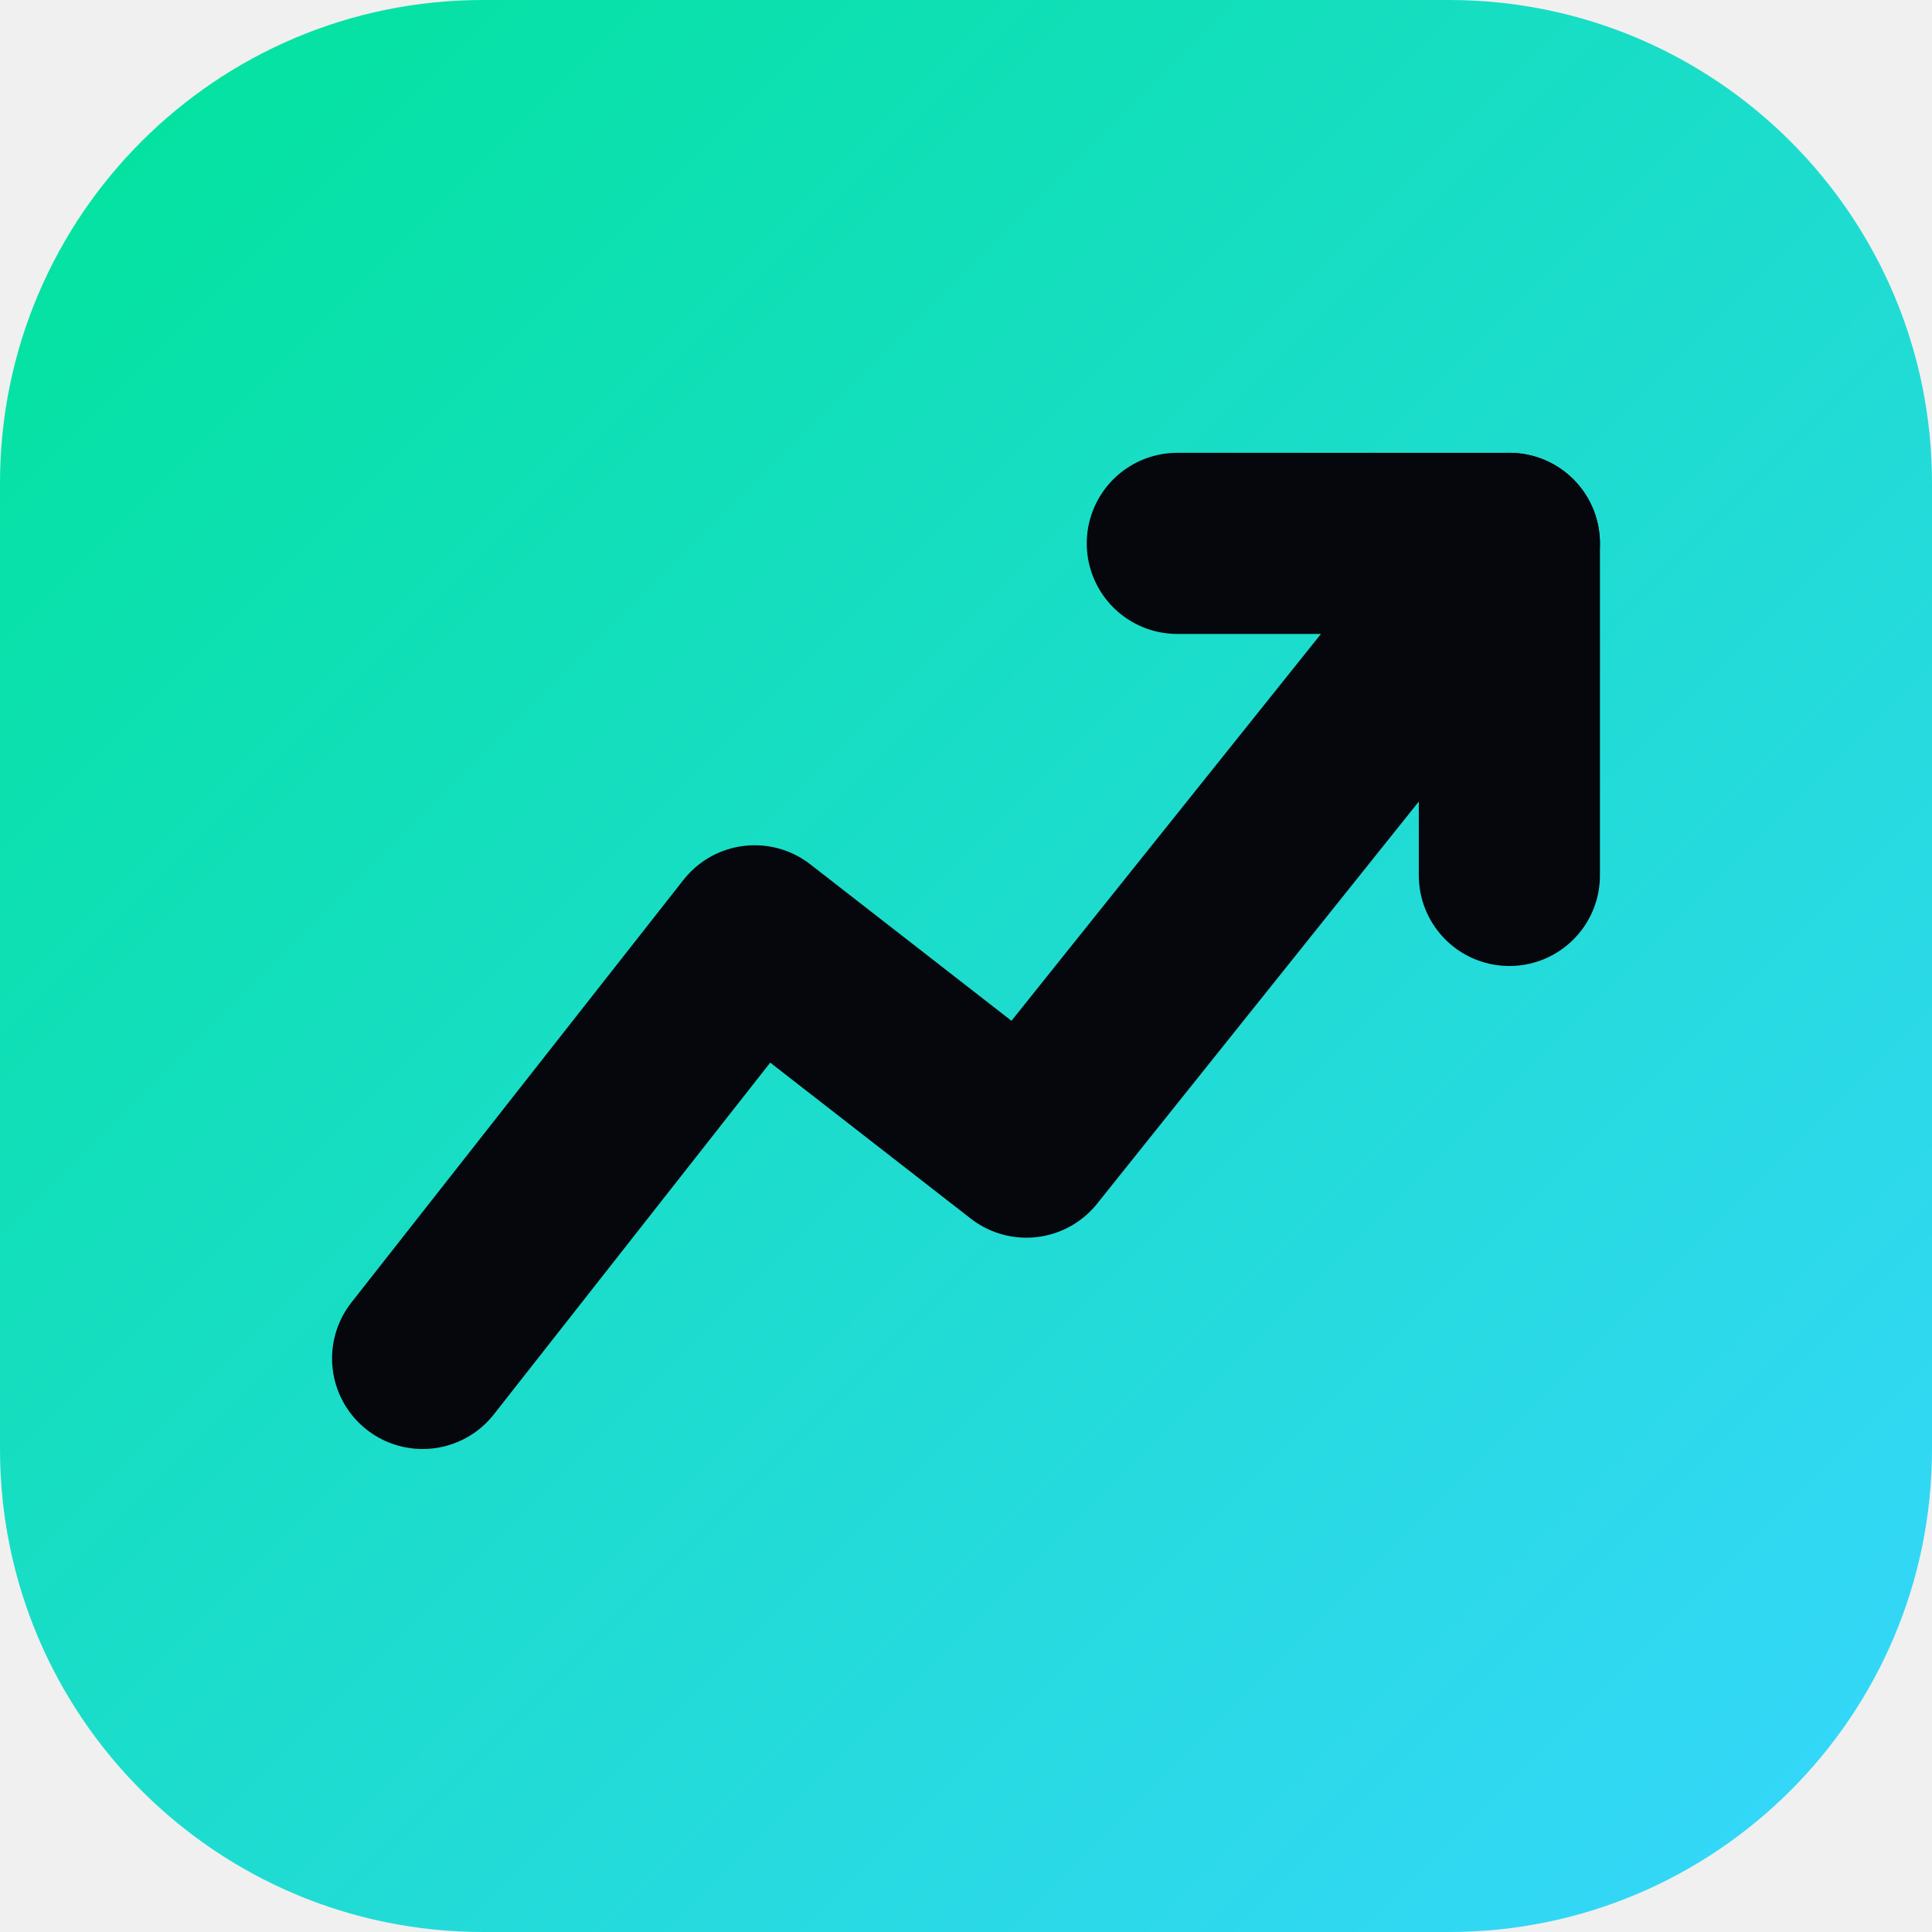
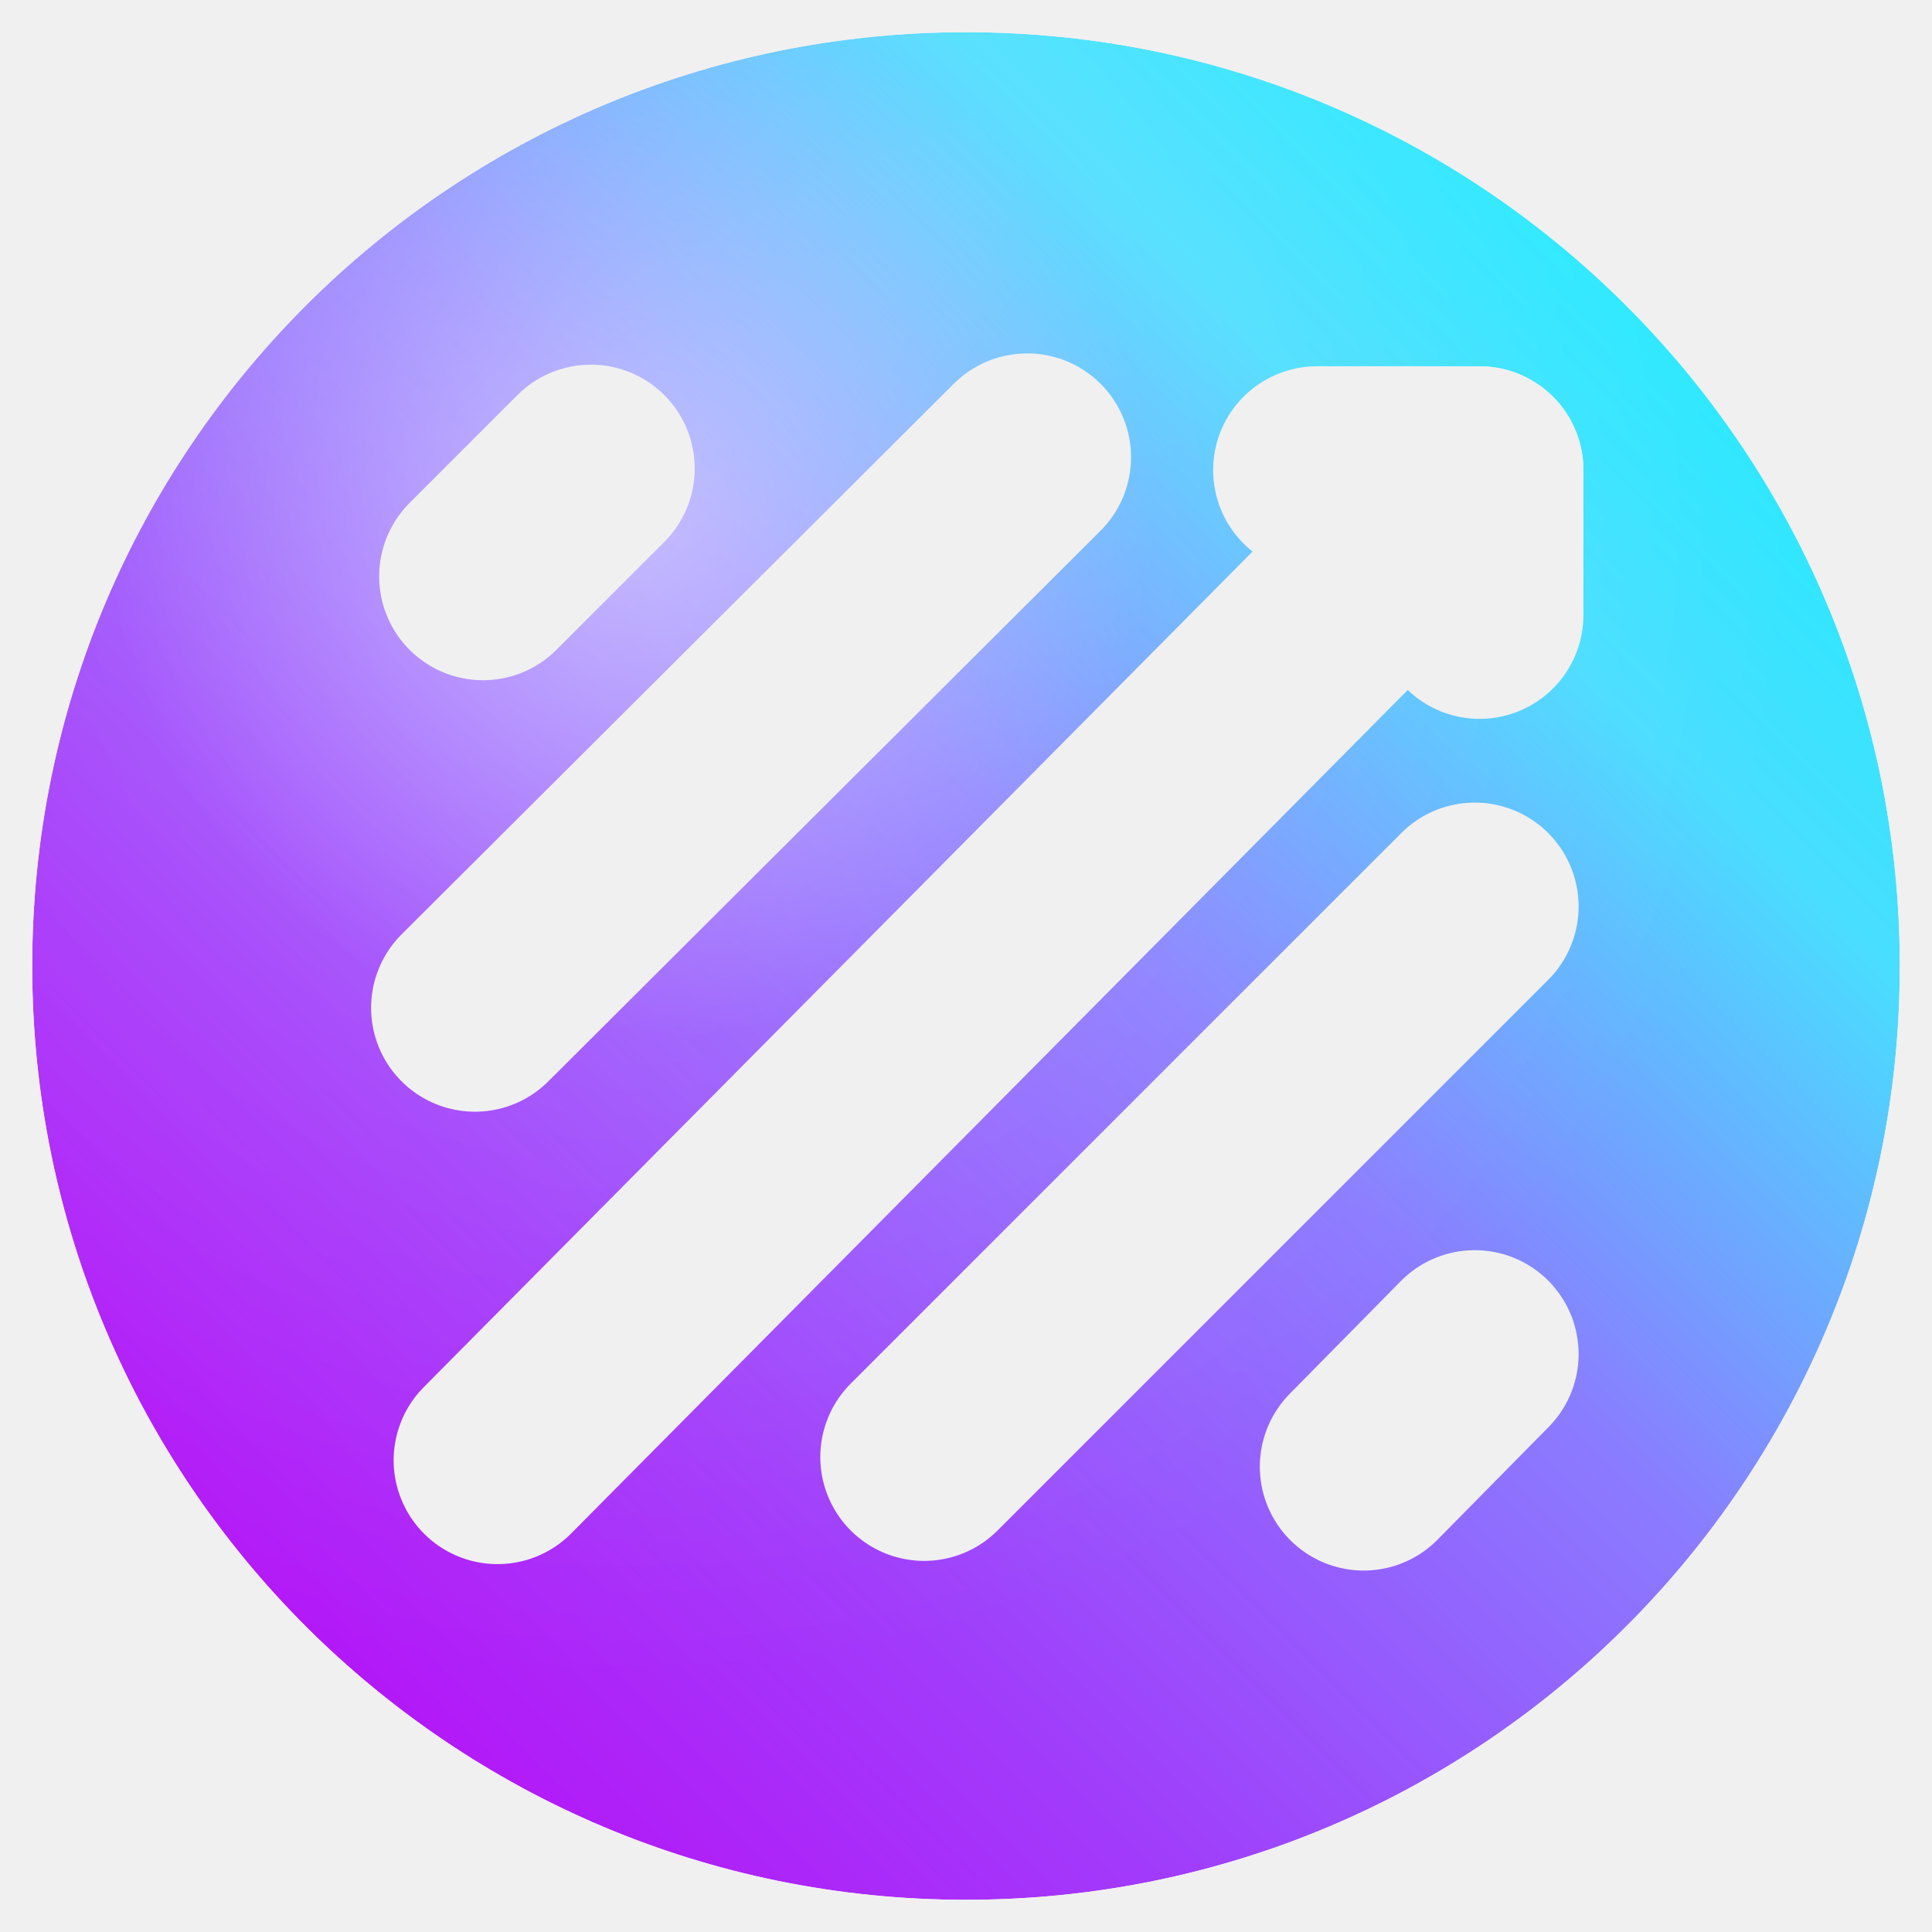
- <svg xmlns="http://www.w3.org/2000/svg" viewBox="0 0 64 64" width="64" height="64">
+ <svg xmlns="http://www.w3.org/2000/svg" viewBox="0 0 120 120" width="120" height="120">
  <defs>
-     <linearGradient id="g" x1="0" y1="0" x2="1" y2="1">
-       <stop offset="0%" stop-color="#00E39A" />
-       <stop offset="100%" stop-color="#38D6FF" />
+     <linearGradient id="g" x1="0.08" y1="0.95" x2="0.95" y2="0.08">
+       <stop offset="0%" stop-color="#BC06F5" />
+       <stop offset="28%" stop-color="#A13BFB" />
+       <stop offset="55%" stop-color="#8A7CFF" />
+       <stop offset="78%" stop-color="#4ADDFF" />
+       <stop offset="100%" stop-color="#16F1FF" />
    </linearGradient>
+     <radialGradient id="spec" cx="0.32" cy="0.26" r="0.62">
+       <stop offset="0%" stop-color="#FFFFFF" stop-opacity="0.5" />
+       <stop offset="45%" stop-color="#FFFFFF" stop-opacity="0.1" />
+       <stop offset="100%" stop-color="#FFFFFF" stop-opacity="0" />
+     </radialGradient>
+     <mask id="m">
+       <circle cx="60" cy="60" r="58" fill="#fff" />
+       <g stroke="#000" stroke-width="12.9" stroke-linecap="round" stroke-linejoin="round" fill="none">
+         <line x1="30.0" y1="35.8" x2="36.7" y2="29.1" />
+         <line x1="29.5" y1="62.6" x2="63.8" y2="28.4" />
+         <line x1="30.9" y1="90.7" x2="91.9" y2="29.2" />
+         <line x1="57.4" y1="90.5" x2="91.6" y2="56.3" />
+         <line x1="84.7" y1="91.1" x2="91.6" y2="84.1" />
+         <path d="M81.8 29.2 H91.9 V38.2" />
+       </g>
+     </mask>
  </defs>
-   <rect width="64" height="64" rx="16" fill="url(#g)" />
-   <g fill="none" stroke="#05070D" stroke-width="6" stroke-linecap="round" stroke-linejoin="round">
-     <path d="M14 45 L25 31 L34 38 L50 18" />
-     <path d="M39 18 H50 V29" />
+   <g mask="url(#m)">
+     <circle cx="60" cy="60" r="58" fill="url(#g)" />
+     <circle cx="60" cy="60" r="58" fill="url(#spec)" />
  </g>
</svg>
